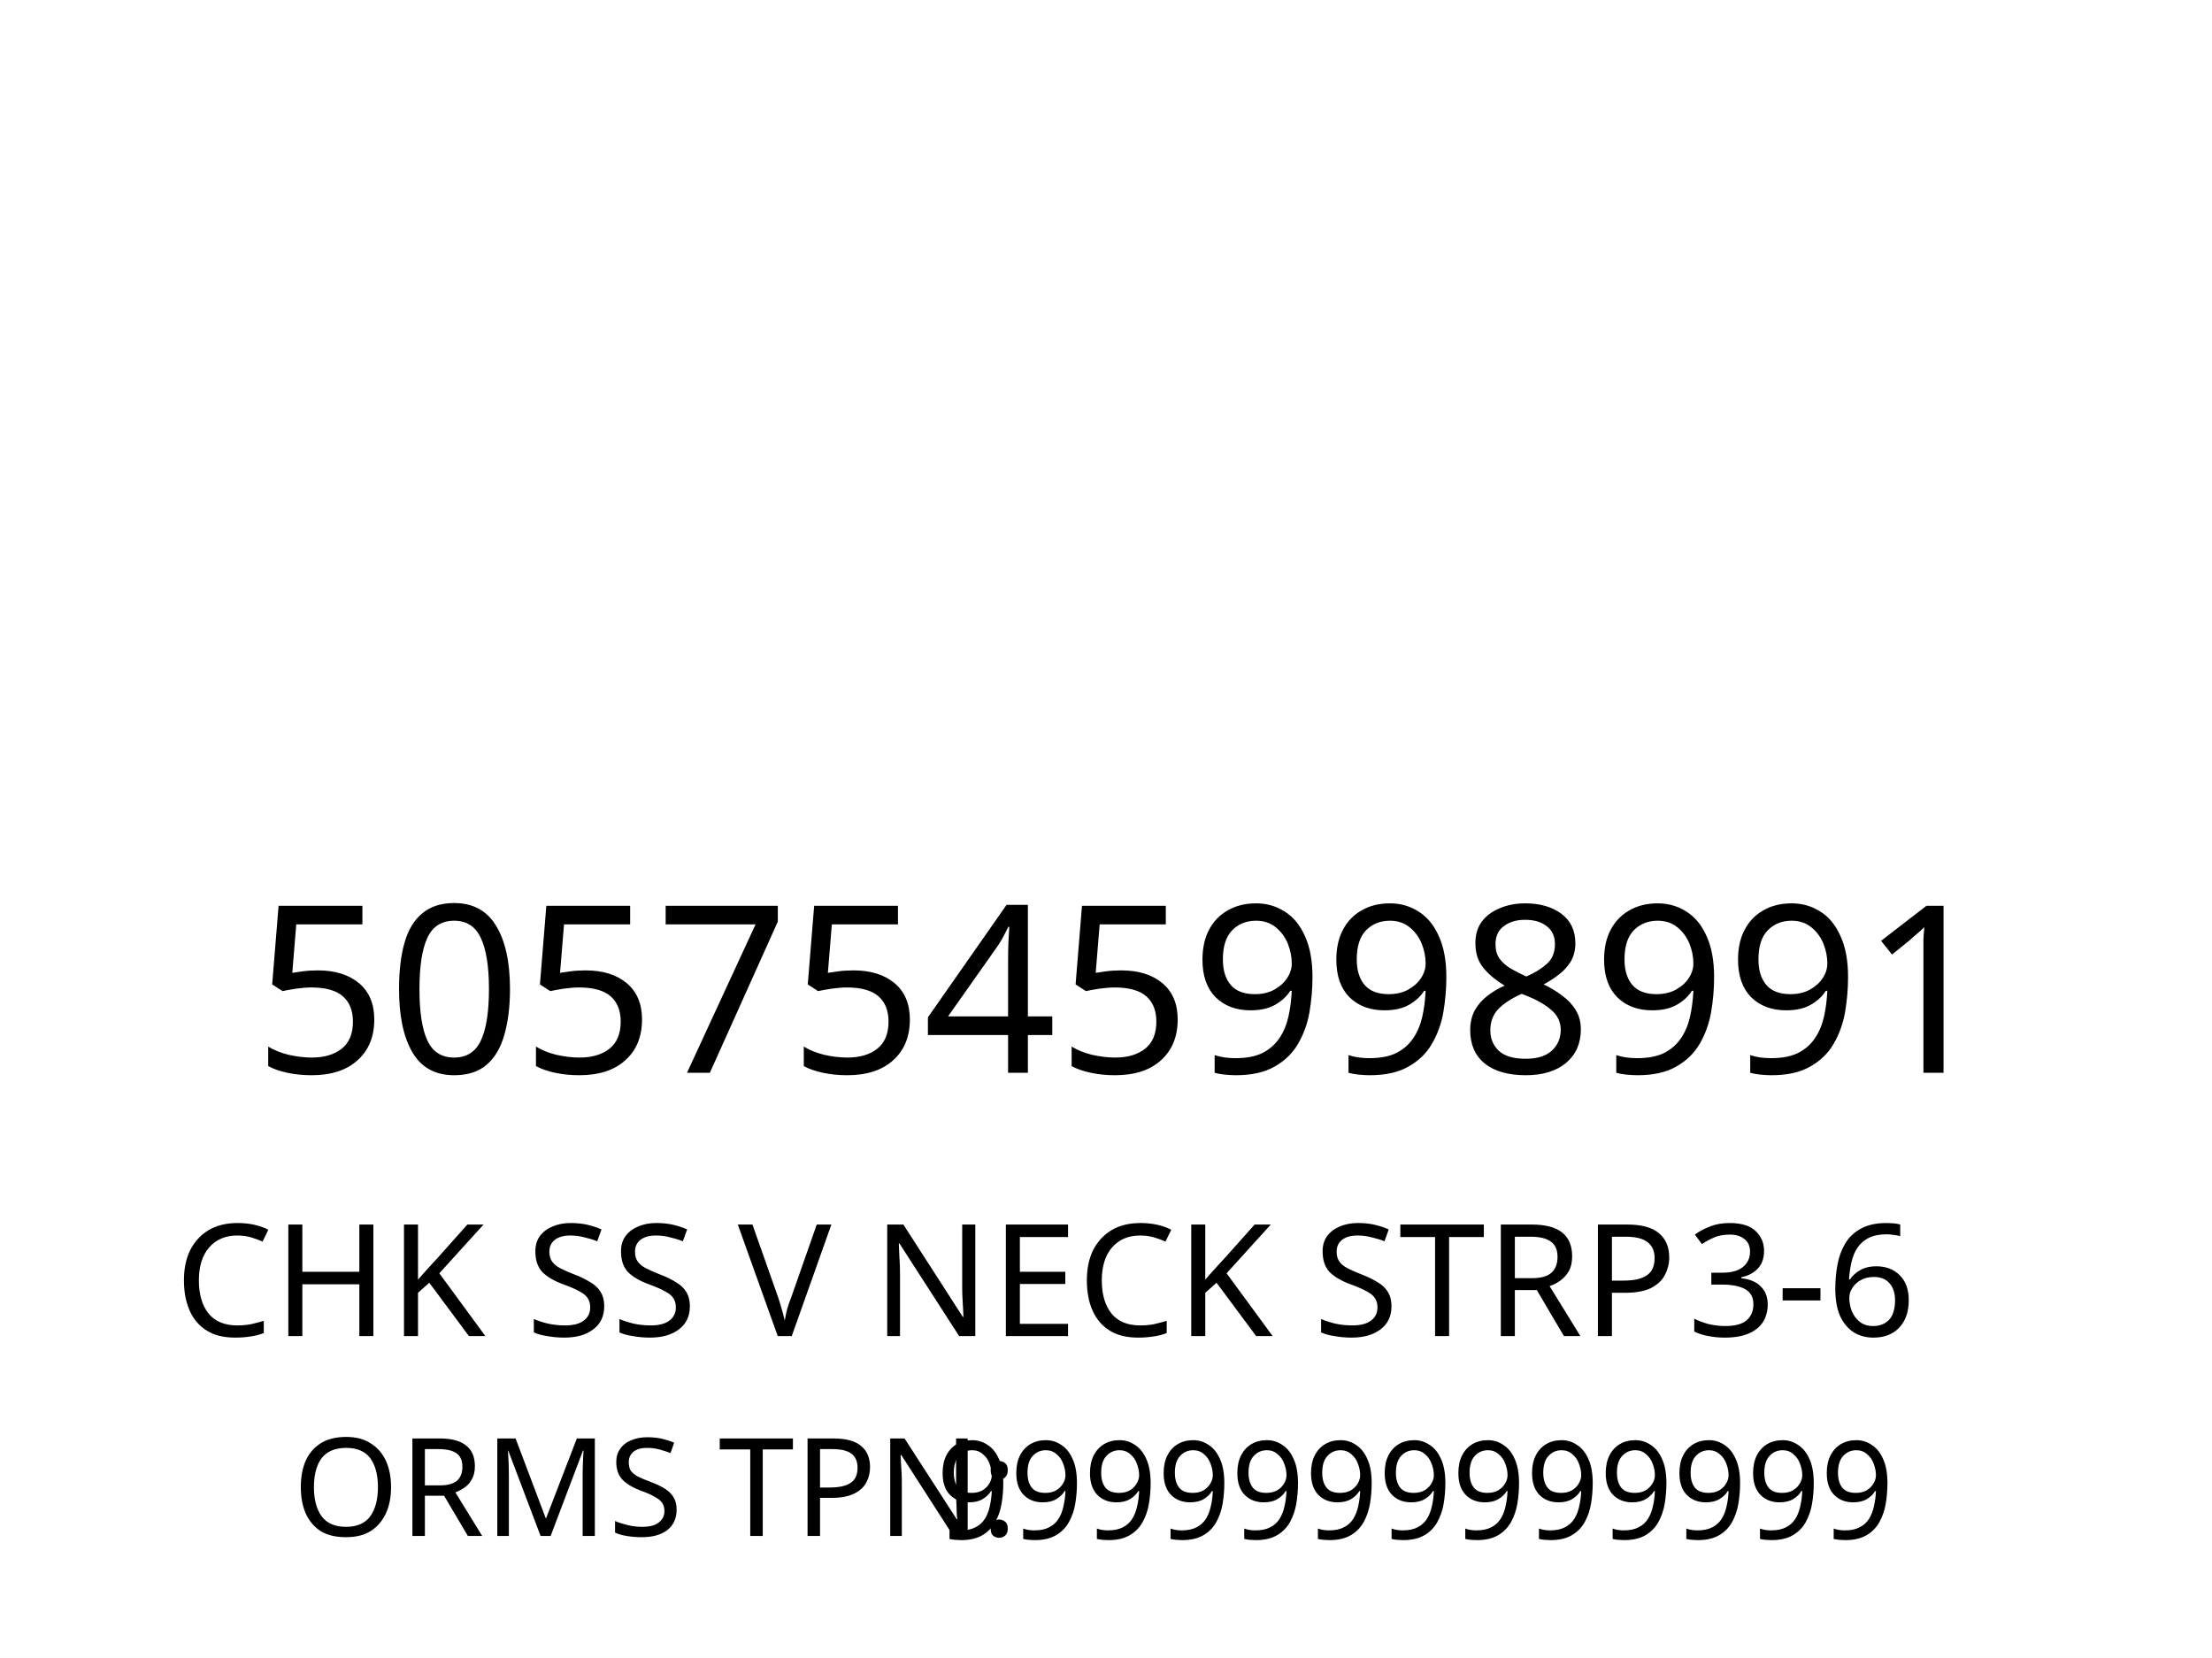
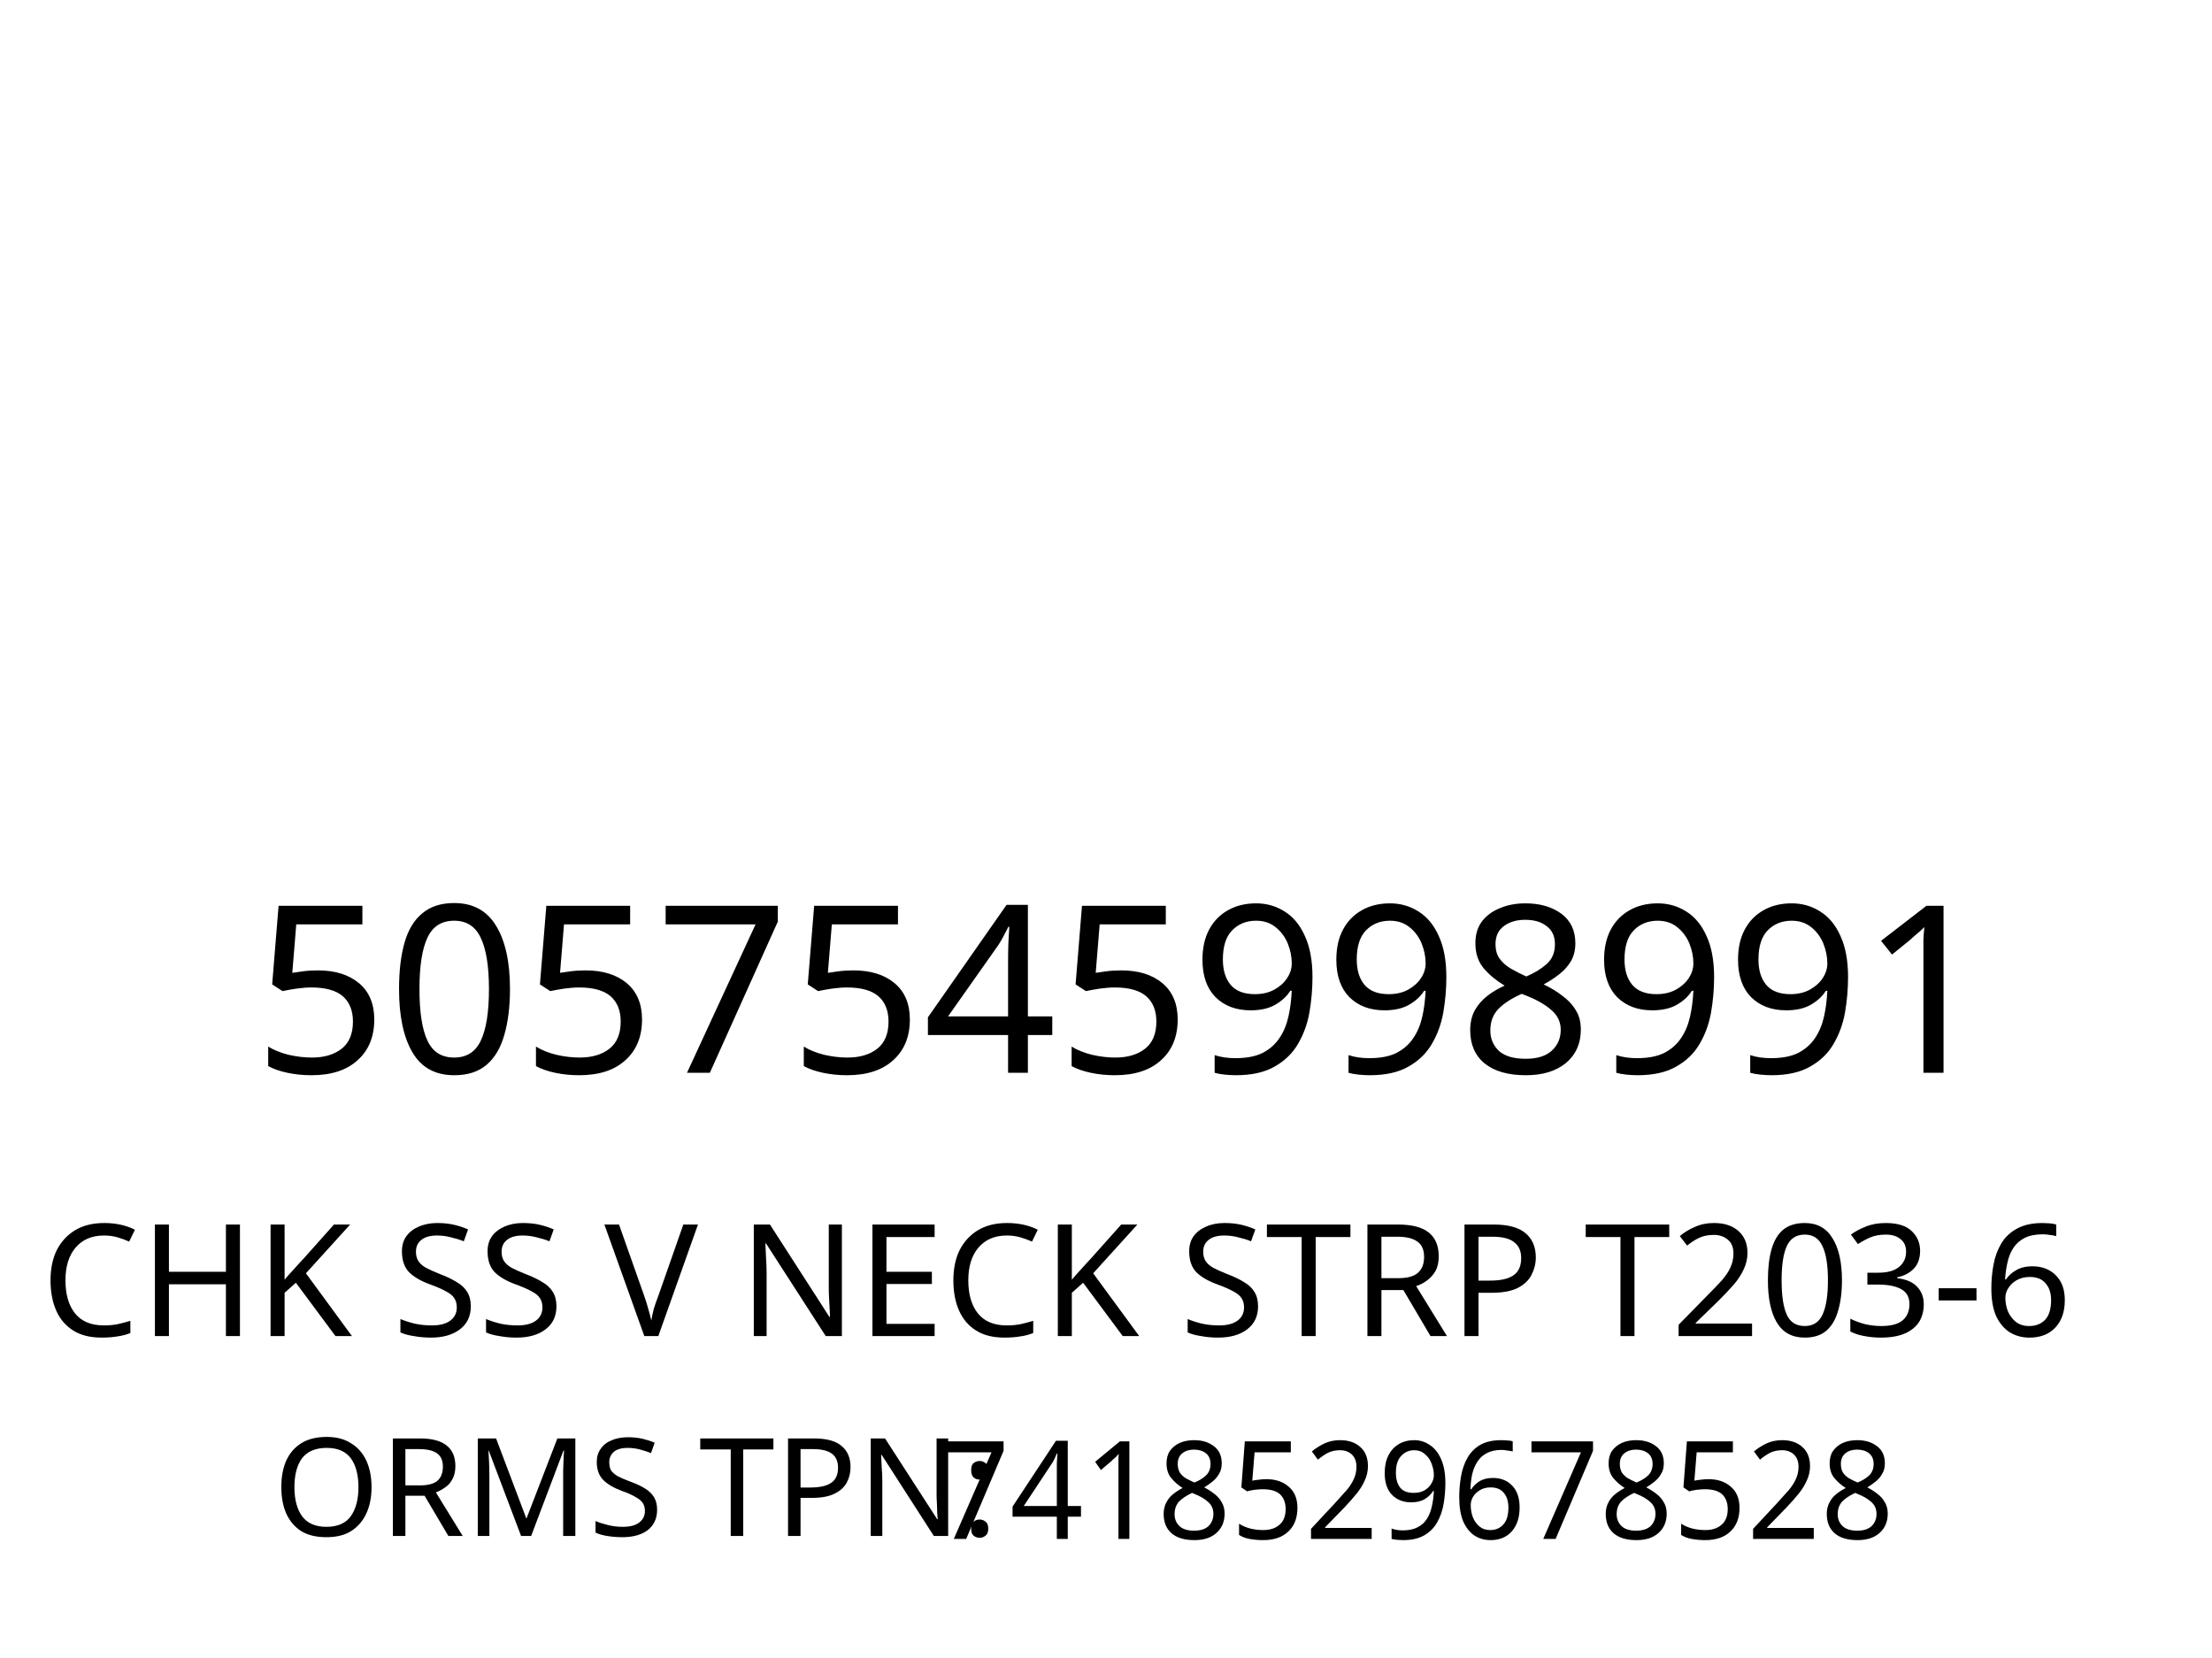
<svg xmlns="http://www.w3.org/2000/svg" version="1.1" id="Layer_1" x="0px" y="0px" viewBox="0 0 113.4 85" style="enable-background:new 0 0 113.4 85;" xml:space="preserve">
  <rect y="0" style="fill:#FFFFFF;" width="113.4" height="85" />
  <rect x="-241.2" y="-321.7" style="fill:none;" width="595.3" height="841.9" />
-   <text text-anchor="middle" transform="matrix(1 0 0 1 48.5 68.5)" style="font-family:'FranklinGothicBT-RomanCondensed', FrankGoth Cn BT; font-size:8px;" id="description">CHK SS V NECK STRP </text>
-   <text transform="matrix(1 0 0 1 86.4985 68.5006)" style="font-family:'FranklinGothicBT-RomanCondensed', FrankGoth Cn BT; font-size:8px;" id="size">3-6</text>
+   <text text-anchor="middle" transform="matrix(1 0 0 1 49.5 68.5)" style="font-family:'FranklinGothicBT-RomanCondensed', FrankGoth Cn BT; font-size:8px;" id="description">CHK SS V NECK STRP T20 </text>
+   <text transform="matrix(1 0 0 1 94.4985 68.5006)" style="font-family:'FranklinGothicBT-RomanCondensed', FrankGoth Cn BT; font-size:8px;" id="size">3-6</text>
  <g width="391" height="178" transform="matrix(0.2356 0 0 0.207 11 7.8346)" id="barcode" />
  <text transform="matrix(1 0 0 1 13.0003 55.0014)" style="font-family:'FranklinGothicBT-RomanCondensed', FrankGoth Cn BT; font-size:12px;" id="barcode_number">5057545998991</text>
-   <text transform="matrix(1.0002 0 0 1 15 78.7482)" style="font-family:'FranklinGothicBT-RomanCondensed', FrankGoth Cn BT; font-size:7px;">ORMS TPN: </text>
-   <text transform="matrix(0.9434 0 0 1 47.9995 78.8986)" style="font-family:'FranklinGothicBT-RomanCondensed', FrankGoth Cn BT; font-size:7px;" id="tpnd">9999999999999</text>
+   <text transform="matrix(1.0002 0 0 1 14 78.7482)" style="font-family:'FranklinGothicBT-RomanCondensed', FrankGoth Cn BT; font-size:7px;">ORMS TPN: </text>
+   <text transform="matrix(0.9434 0 0 1 47.9995 78.8986)" style="font-family:'FranklinGothicBT-RomanCondensed', FrankGoth Cn BT; font-size:7px;" id="tpnd">7418529678528</text>
  <text transform="matrix(1 0 0 1 20.6108 56.606)" style="font-family:'FranklinGothicBT-RomanCondensed', FrankGoth Cn BT; font-size:45px;opacity: 0.1;" id="watermark" />
</svg>
